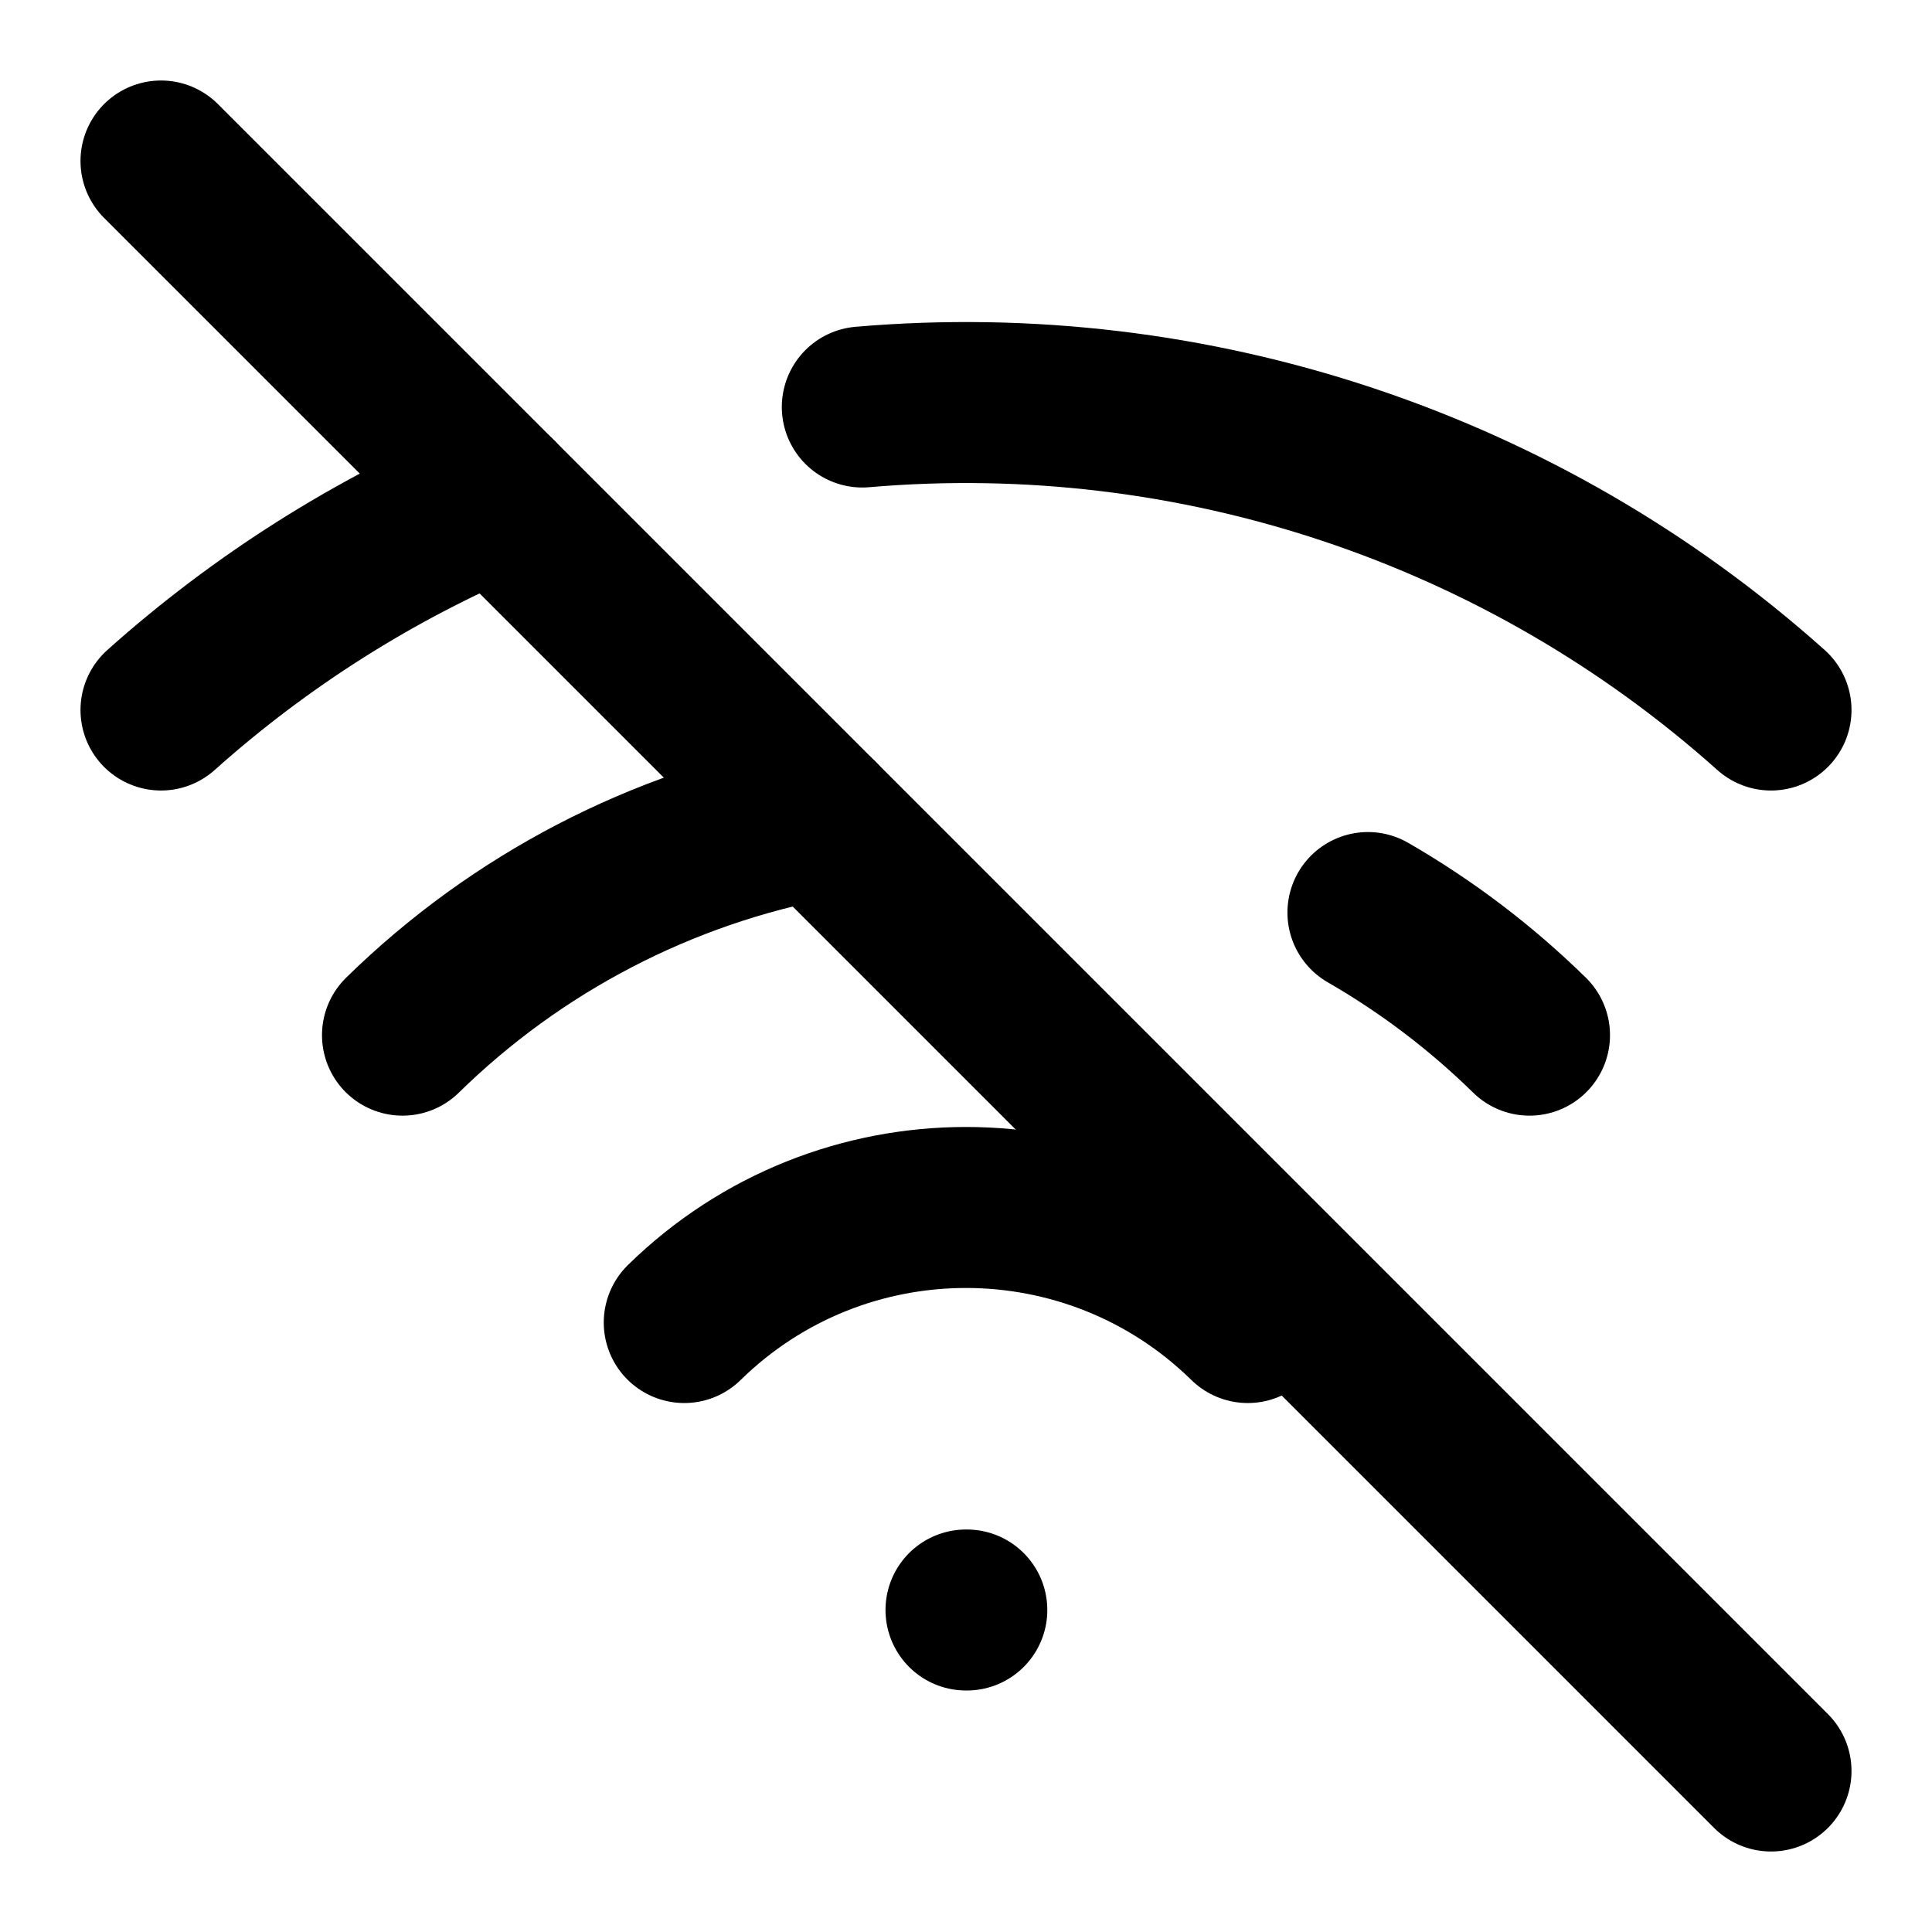
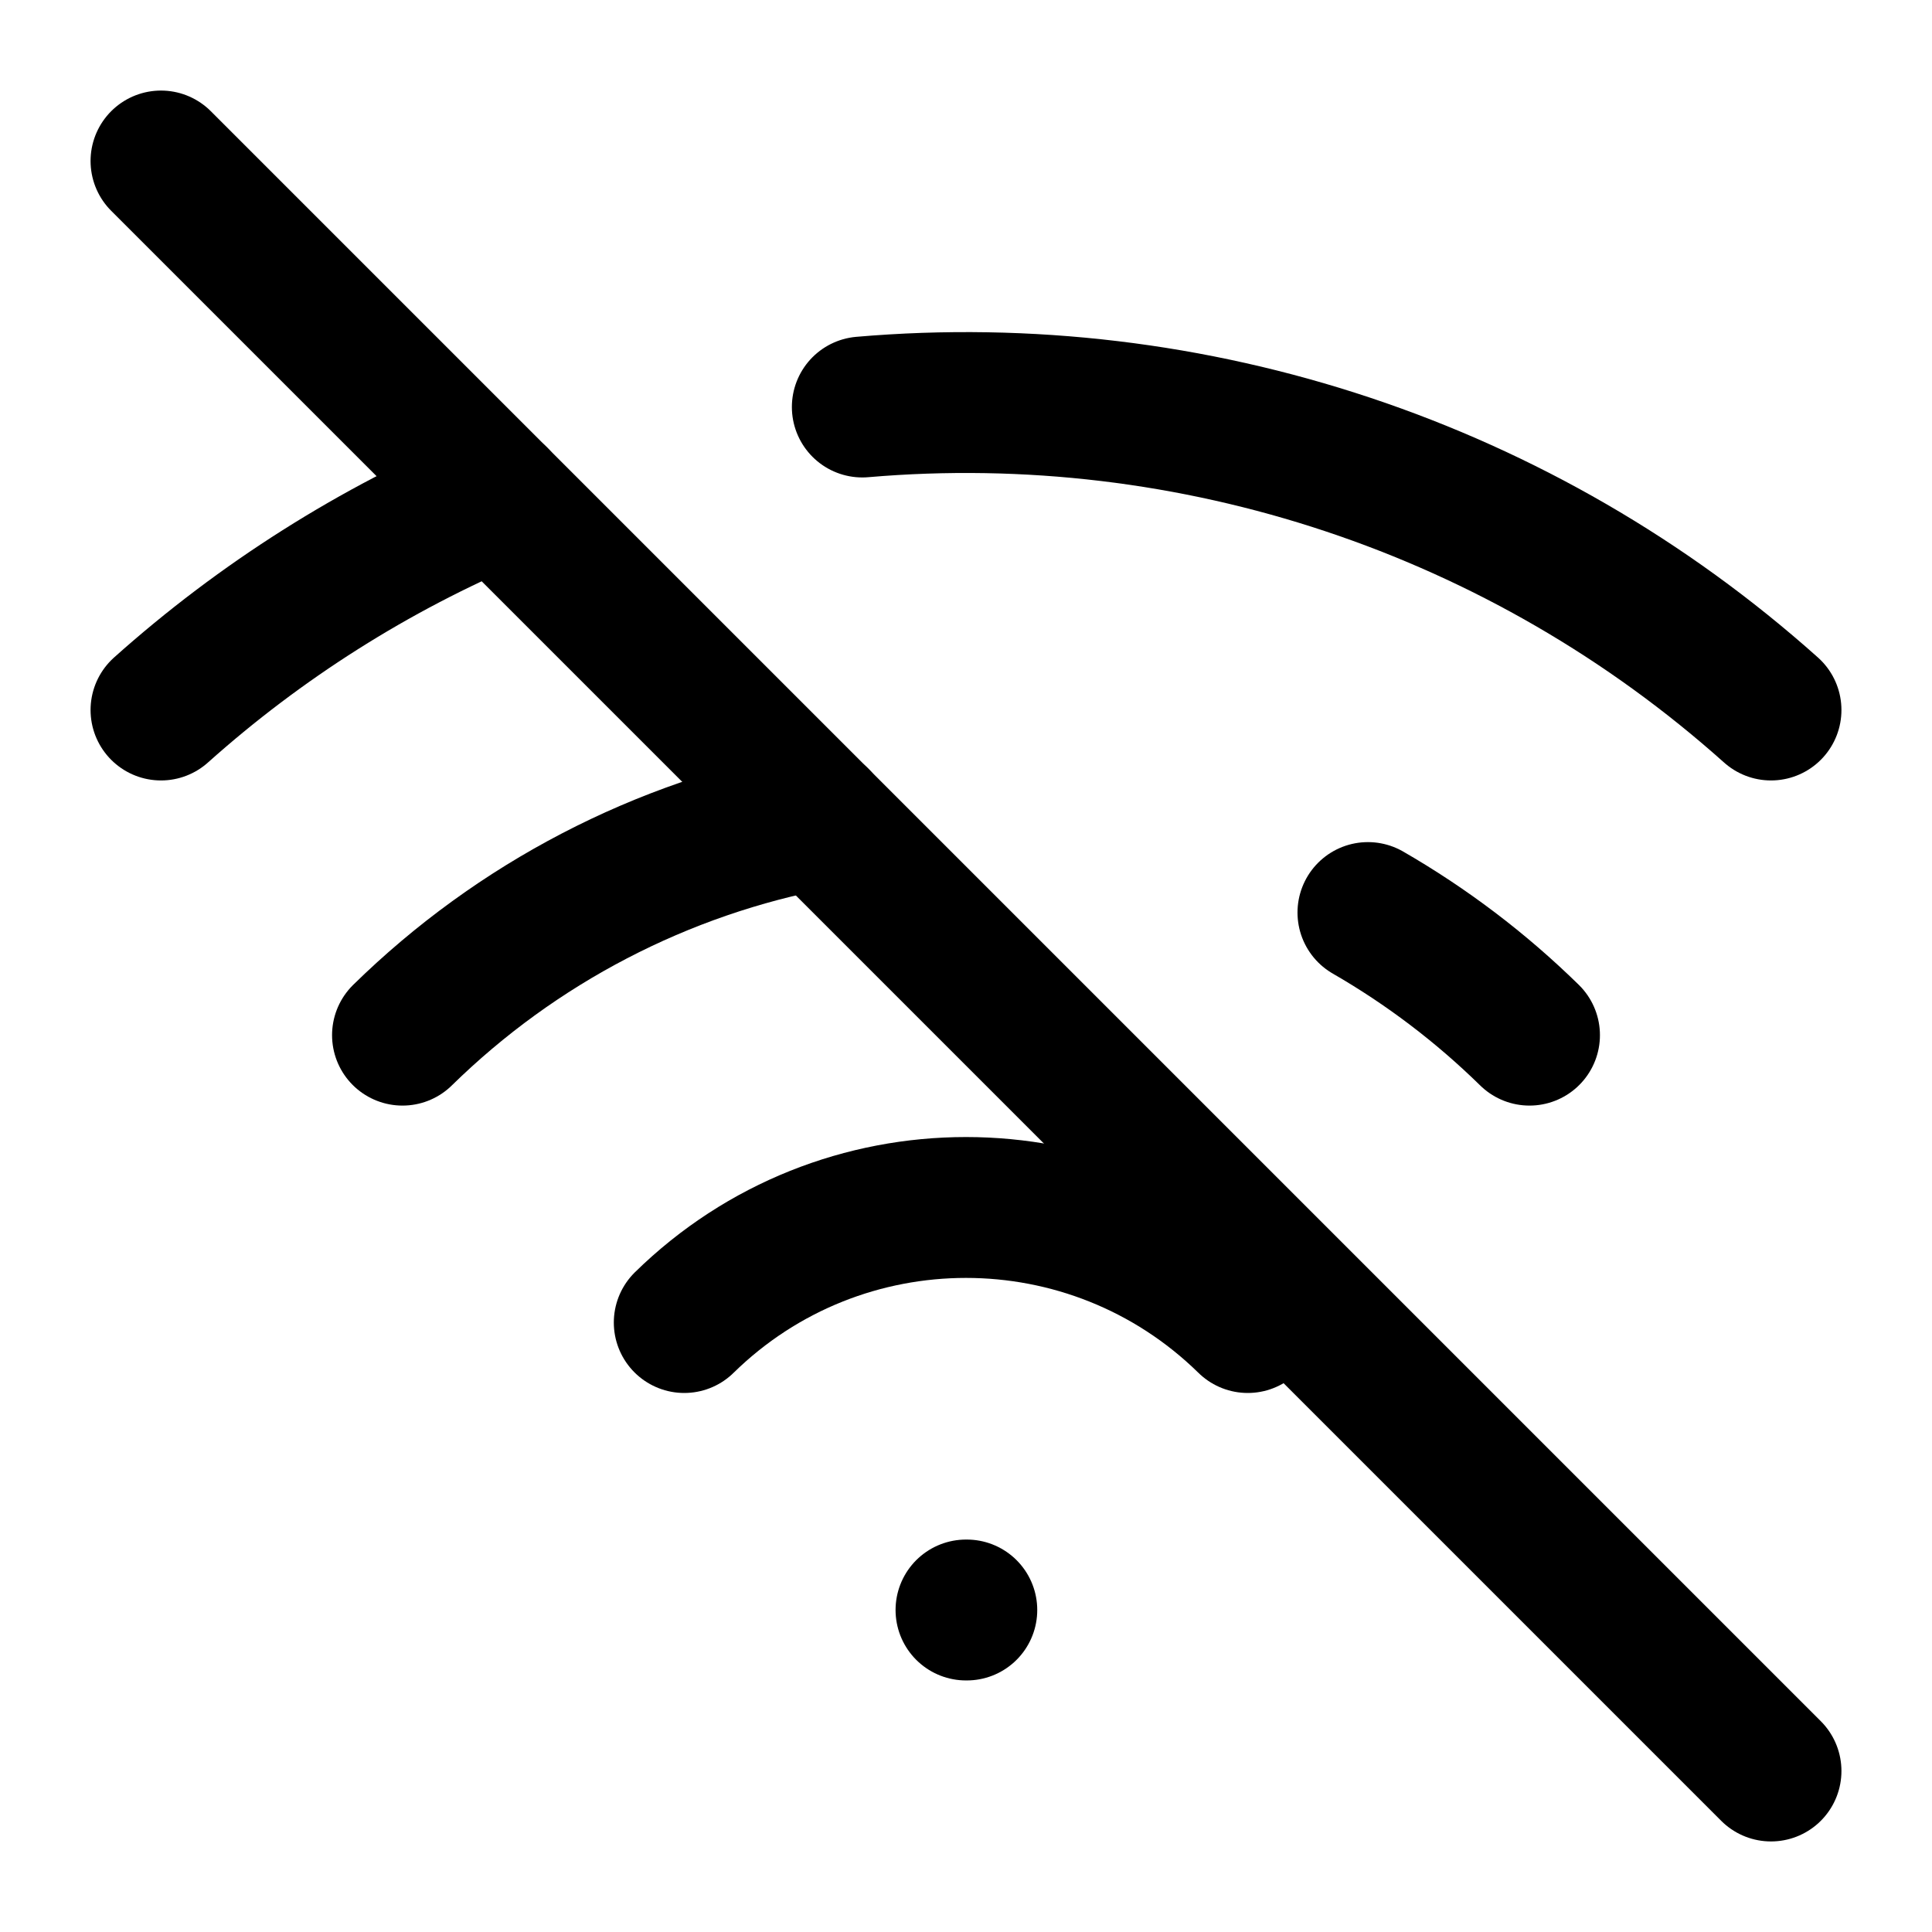
- <svg xmlns="http://www.w3.org/2000/svg" width="24" height="24" viewBox="0 0 24 24" fill="none" stroke="currentColor" stroke-width="2" stroke-linecap="round" stroke-linejoin="round">
+ <svg xmlns="http://www.w3.org/2000/svg" width="24" height="24" viewBox="0 0 24 24" fill="none" stroke="currentColor" stroke-width="1.75" stroke-linecap="round" stroke-linejoin="round">
  <path d="M12 20h.01" />
  <path d="M8.5 16.429a5 5 0 0 1 7 0" />
  <path d="M5 12.859a10 10 0 0 1 5.17-2.69" />
  <path d="M19 12.859a10 10 0 0 0-2.007-1.523" />
  <path d="M2 8.82a15 15 0 0 1 4.177-2.643" />
  <path d="M22 8.82a15 15 0 0 0-11.288-3.764" />
  <path d="m2 2 20 20" />
</svg>
